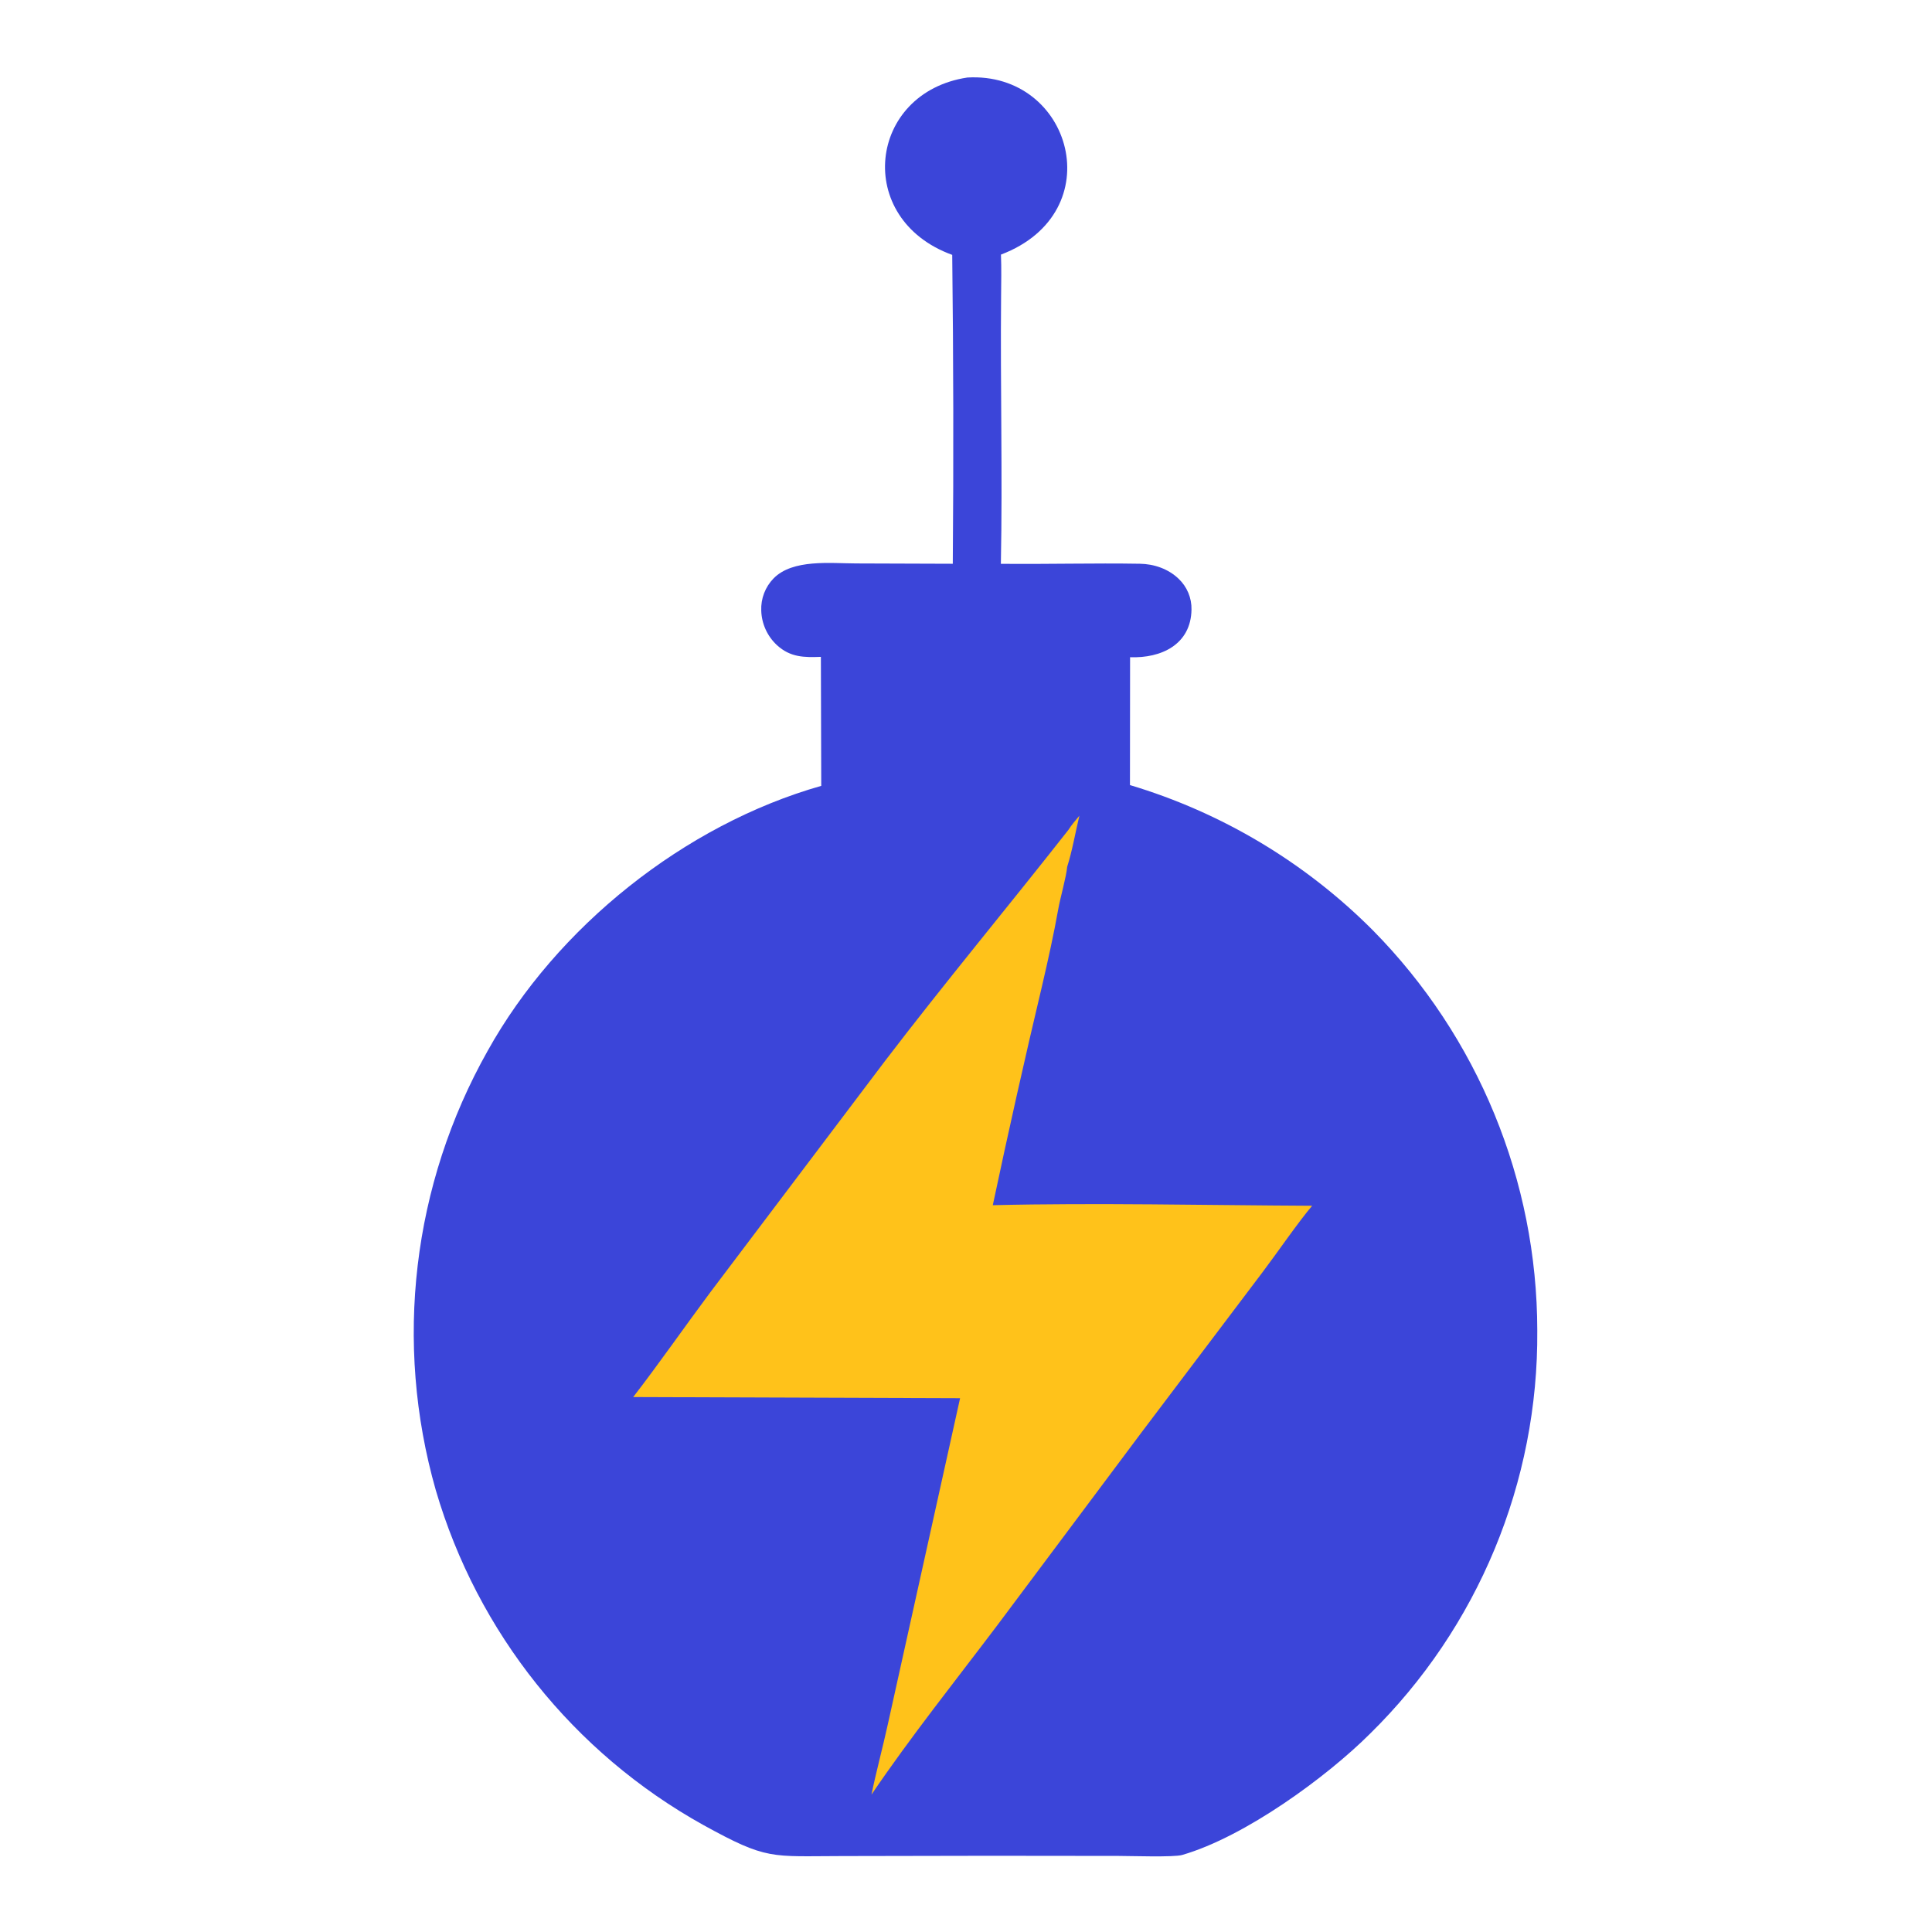
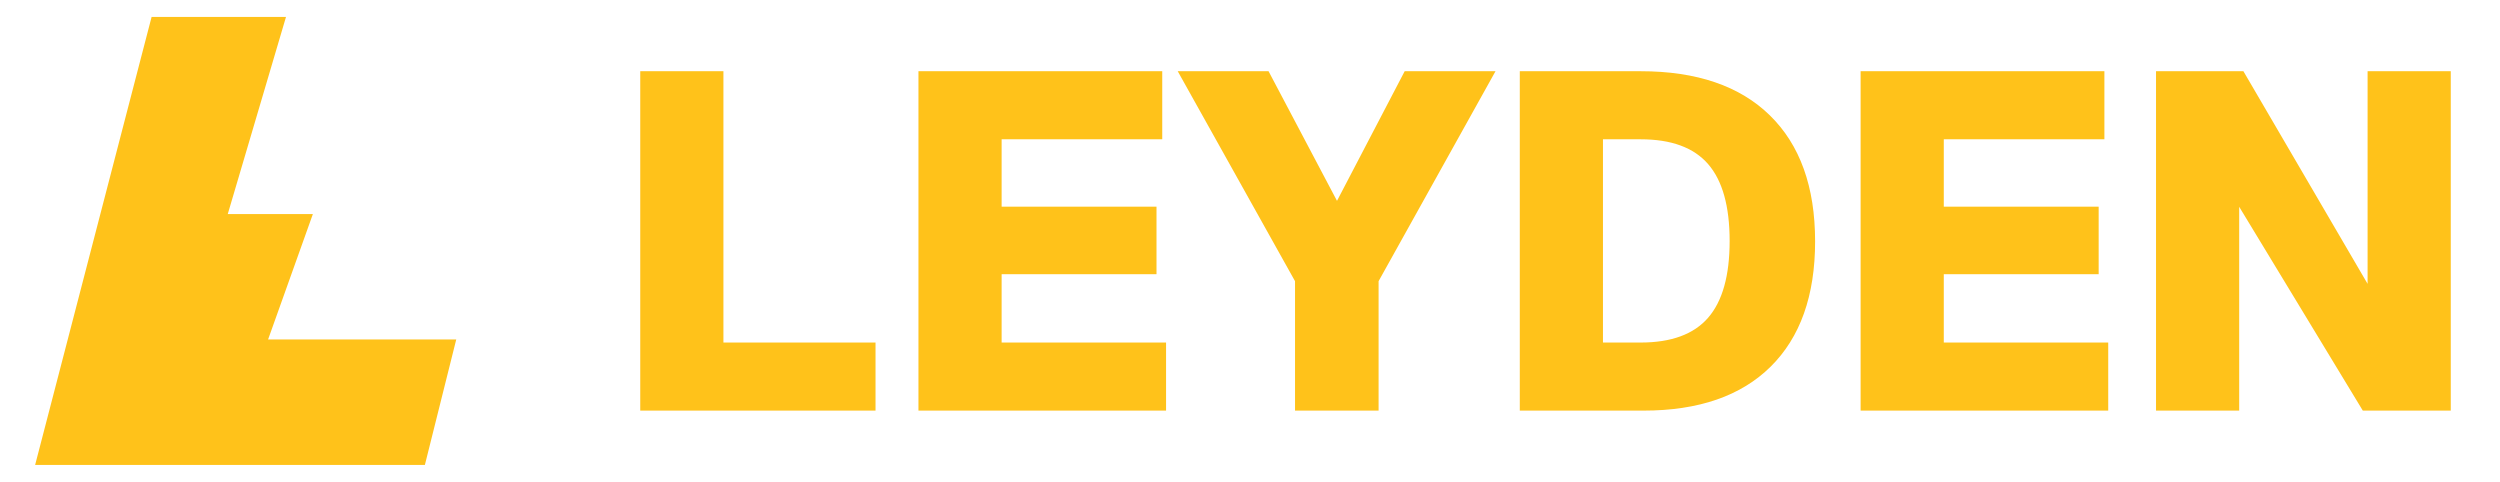
- <svg xmlns="http://www.w3.org/2000/svg" viewBox="386.1 392.6 1263.2 1263.2">
-   <path fill="#3B45D9" d="M 1018.61 443.286 C 1086.94 439.343 1113.06 531.532 1040.56 559.065 C 1040.91 567.999 1040.72 577.787 1040.64 586.756 C 1040.11 644.828 1041.63 703.195 1040.5 761.235 C 1070.77 761.556 1101.15 760.689 1131.42 761.198 C 1140.69 761.353 1149.95 764.523 1156.72 771.024 C 1162.24 776.253 1165.3 783.565 1165.14 791.163 C 1164.77 814.093 1145.23 823.087 1124.98 822.305 L 1124.9 905.908 C 1184.87 923.85 1239.43 956.455 1283.64 1000.78 C 1352.48 1070.51 1391.12 1164.52 1391.22 1262.5 C 1392 1361.59 1352.53 1456.76 1281.83 1526.2 C 1253.66 1554.29 1200.29 1593.48 1159.05 1605.43 C 1153.51 1607.04 1125.06 1606.06 1117.41 1606.06 L 1032.5 1605.97 L 936.807 1606.15 C 889.887 1606.21 887.912 1608.98 845.871 1585.8 C 761.101 1538.66 698.296 1460.04 671.043 1366.96 C 643.492 1270.5 655.71 1167.03 704.968 1079.64 C 750.028 998.66 833.698 931.822 923.052 906.422 L 922.818 822.075 C 911.798 822.473 902.902 822.439 894.14 814.458 C 887.794 808.603 884.077 800.437 883.827 791.807 C 883.513 784.004 886.415 776.414 891.853 770.81 C 904.389 757.985 929.09 760.954 946.004 760.993 L 1009.06 761.207 C 1009.62 693.887 1009.49 626.563 1008.69 559.246 C 943.968 535.756 953.663 453.064 1018.61 443.286 z" />
-   <path fill="#FFC21A" d="M 1091.84 925.954 C 1089.17 936.995 1087.26 948.596 1083.85 959.345 C 1083.33 965.728 1079.38 979.474 1078.11 986.539 C 1075.09 1003.43 1071.37 1020.21 1067.49 1036.92 C 1056.14 1084.67 1045.39 1132.57 1035.22 1180.59 C 1103.02 1178.96 1175.77 1180.65 1244.04 1180.96 C 1235.35 1191.06 1220.46 1212.7 1211.63 1224.35 L 1132.72 1328.81 L 1038.62 1454.66 C 1010.81 1491.53 981.896 1527.64 955.899 1565.95 C 958.914 1551.23 963.268 1535.17 966.558 1520.14 L 1013.83 1306.78 L 800.093 1306.04 C 816.687 1284.6 833.869 1259.87 850.327 1237.8 L 964.522 1086.59 C 1003.35 1035.71 1044.99 985.73 1084.67 935.19 C 1086.85 931.728 1089.26 929.08 1091.84 925.954 z" />
+ <svg xmlns="http://www.w3.org/2000/svg" viewBox="-36 -149 5230 1008">
+   <g>
+     <path fill="#FFC21A" transform="translate(0 -113.6) scale(9.372)" d="M30 0 H60 L47 44 H66 L56 72 H98 L91 100 H4 Z" />
+     <path fill="#FFC21A" transform="translate(1235.4 0)" d="M68 710.0V0.0H241.999V669.2L143.8 567.601H560.2V710.0Z M650 710.0V0.0H1159.999V142.399H823.999V283.4H1147.999V424.6H823.999V567.601H1167.999V710.0Z M1437.8 710.0V439.2L1192.4 0.0H1382.399L1525.599 271.201L1667.2 0.0H1857.199L1612.599 439.2V710.0Z M1908 710.0V0.0H2160.8Q2336.8 0.0 2431.3 92.5Q2525.799 185.0 2525.799 356.0Q2525.799 526.0 2432.8 618.0Q2339.8 710.0 2166.8 710.0ZM2081.999 567.601H2160.8Q2257 567.601 2302.001 515.701Q2347.001 463.8 2347.001 355.2Q2347.001 246.2 2302.001 194.299Q2257 142.399 2160.8 142.399H2081.999Z M2621 710.0V0.0H3130.999V142.399H2794.999V283.4H3118.999V424.6H2794.999V567.601H3138.999V710.0Z M3239 710.0V0.0H3421.799L3681.601 444.803V0.0H3855.599V710.0H3671.6L3412.999 283.597V710.0Z" />
+   </g>
</svg>
